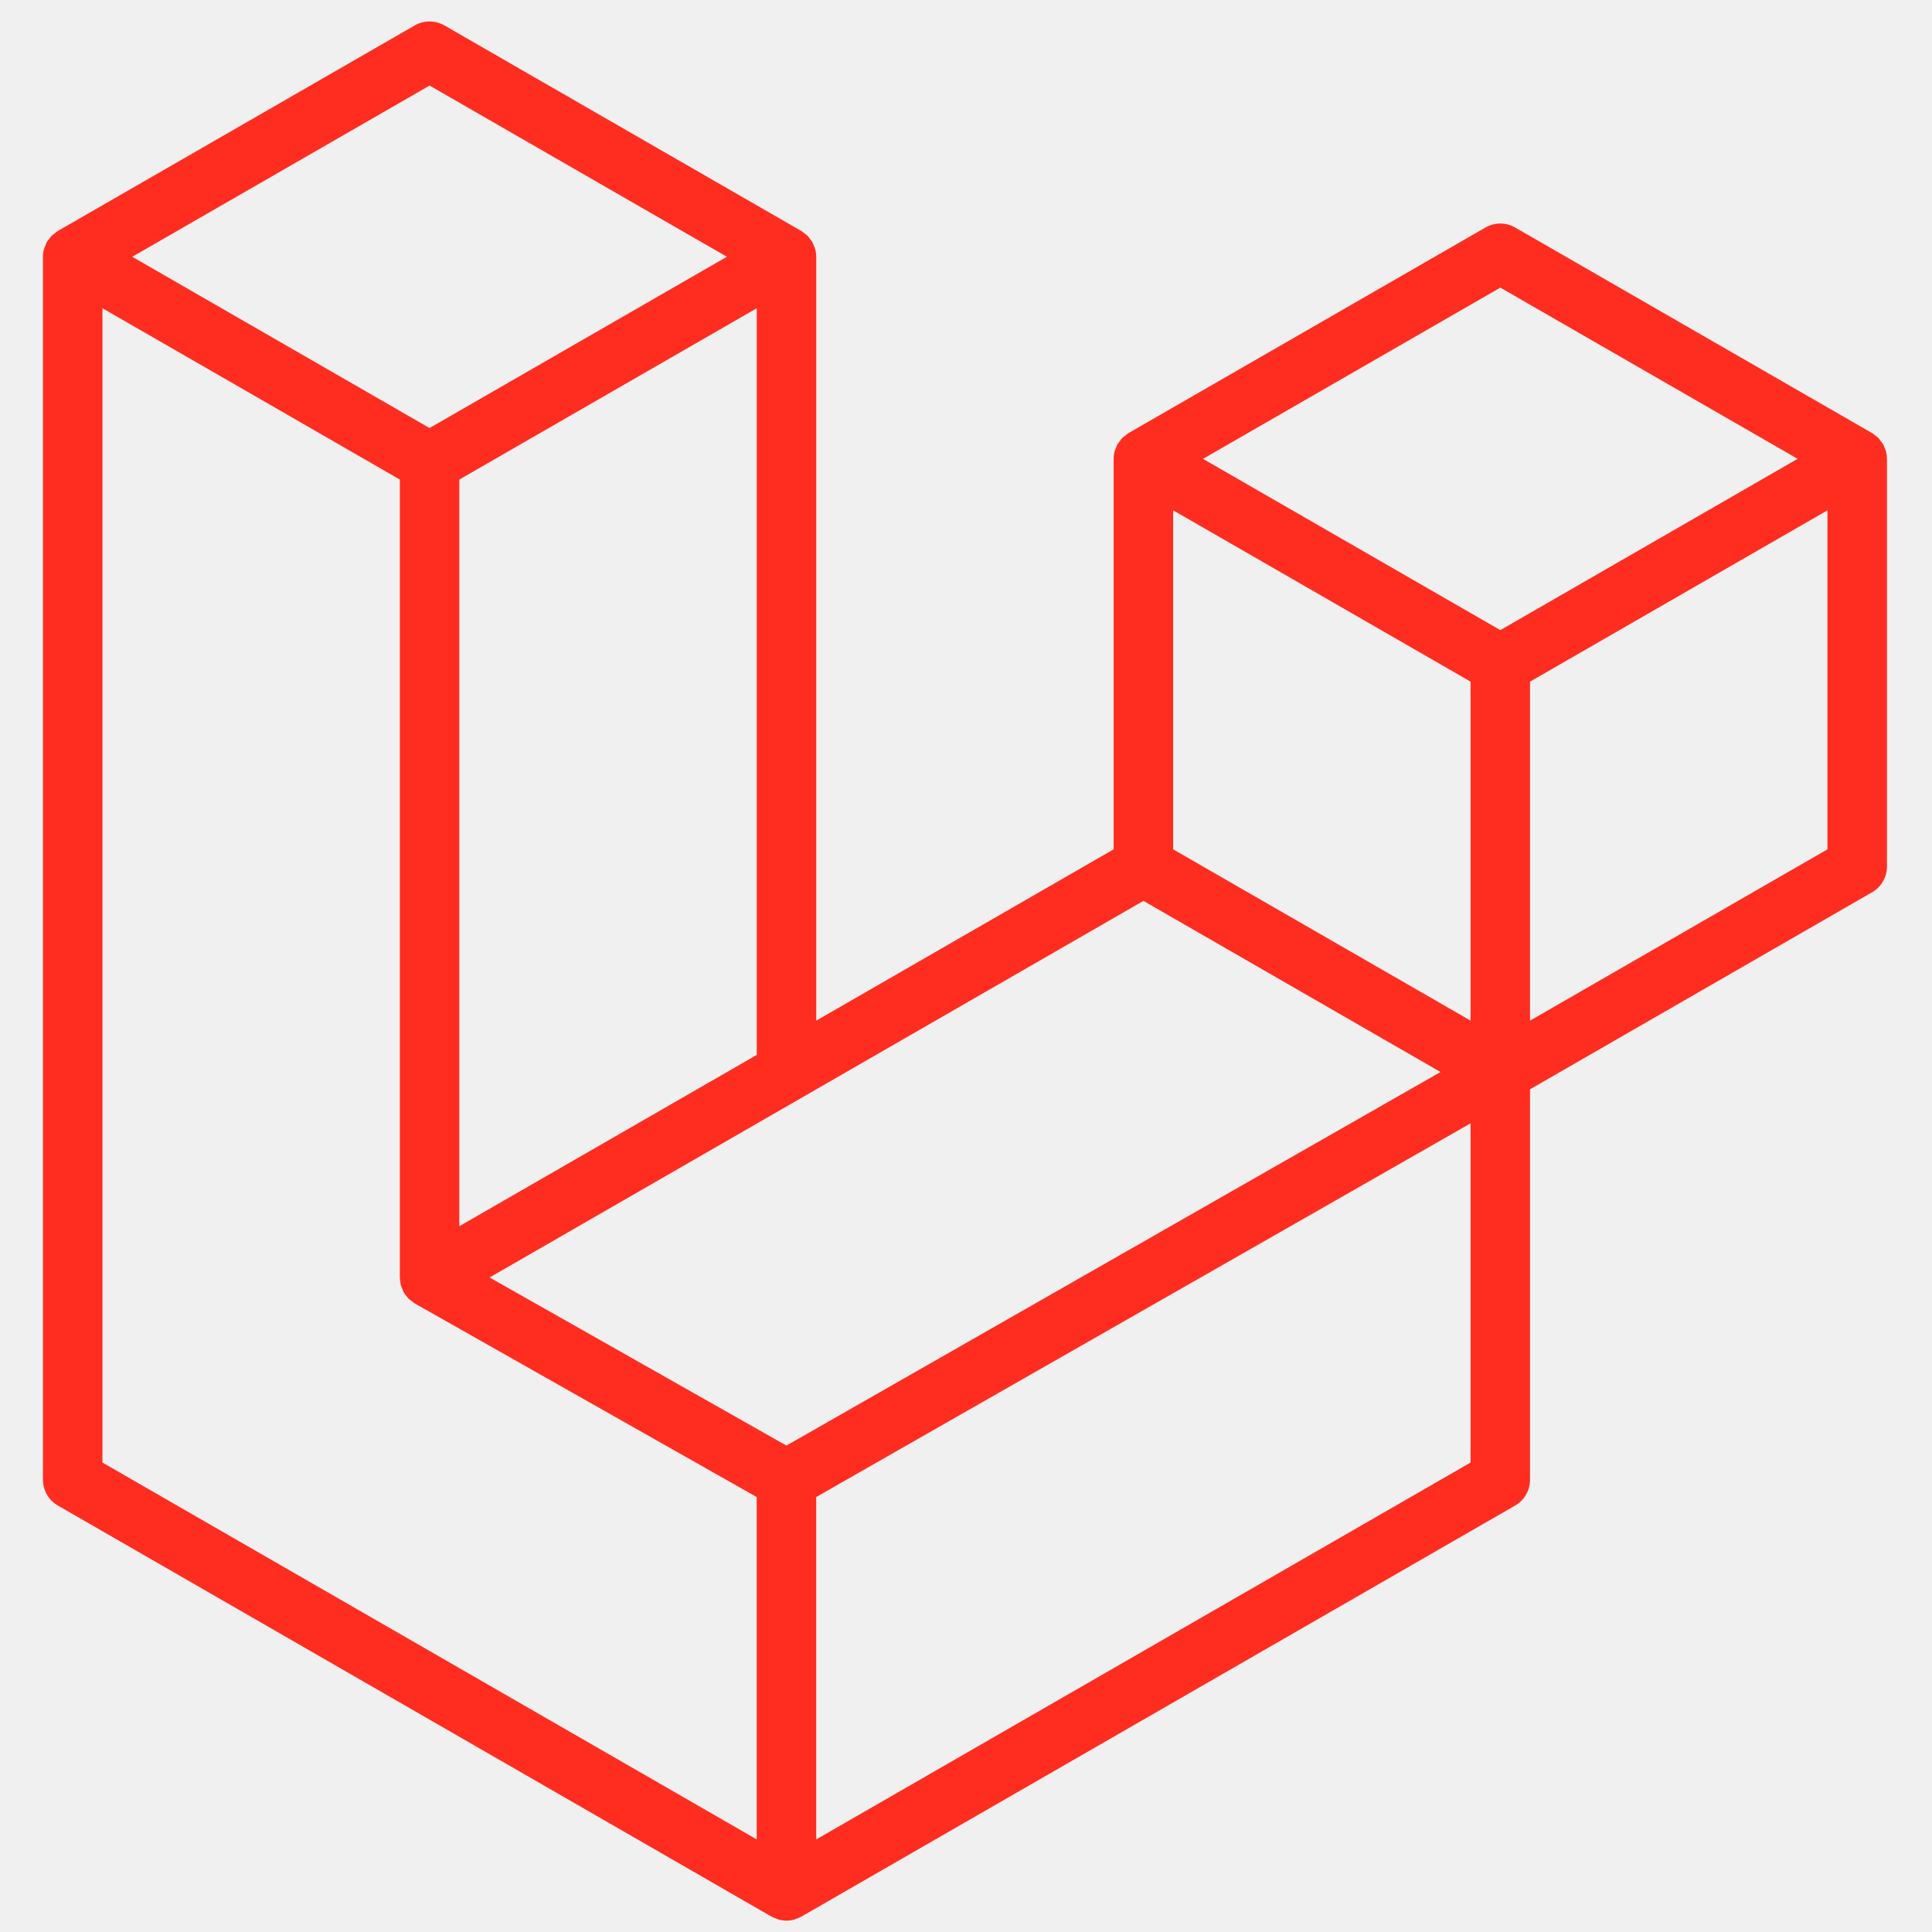
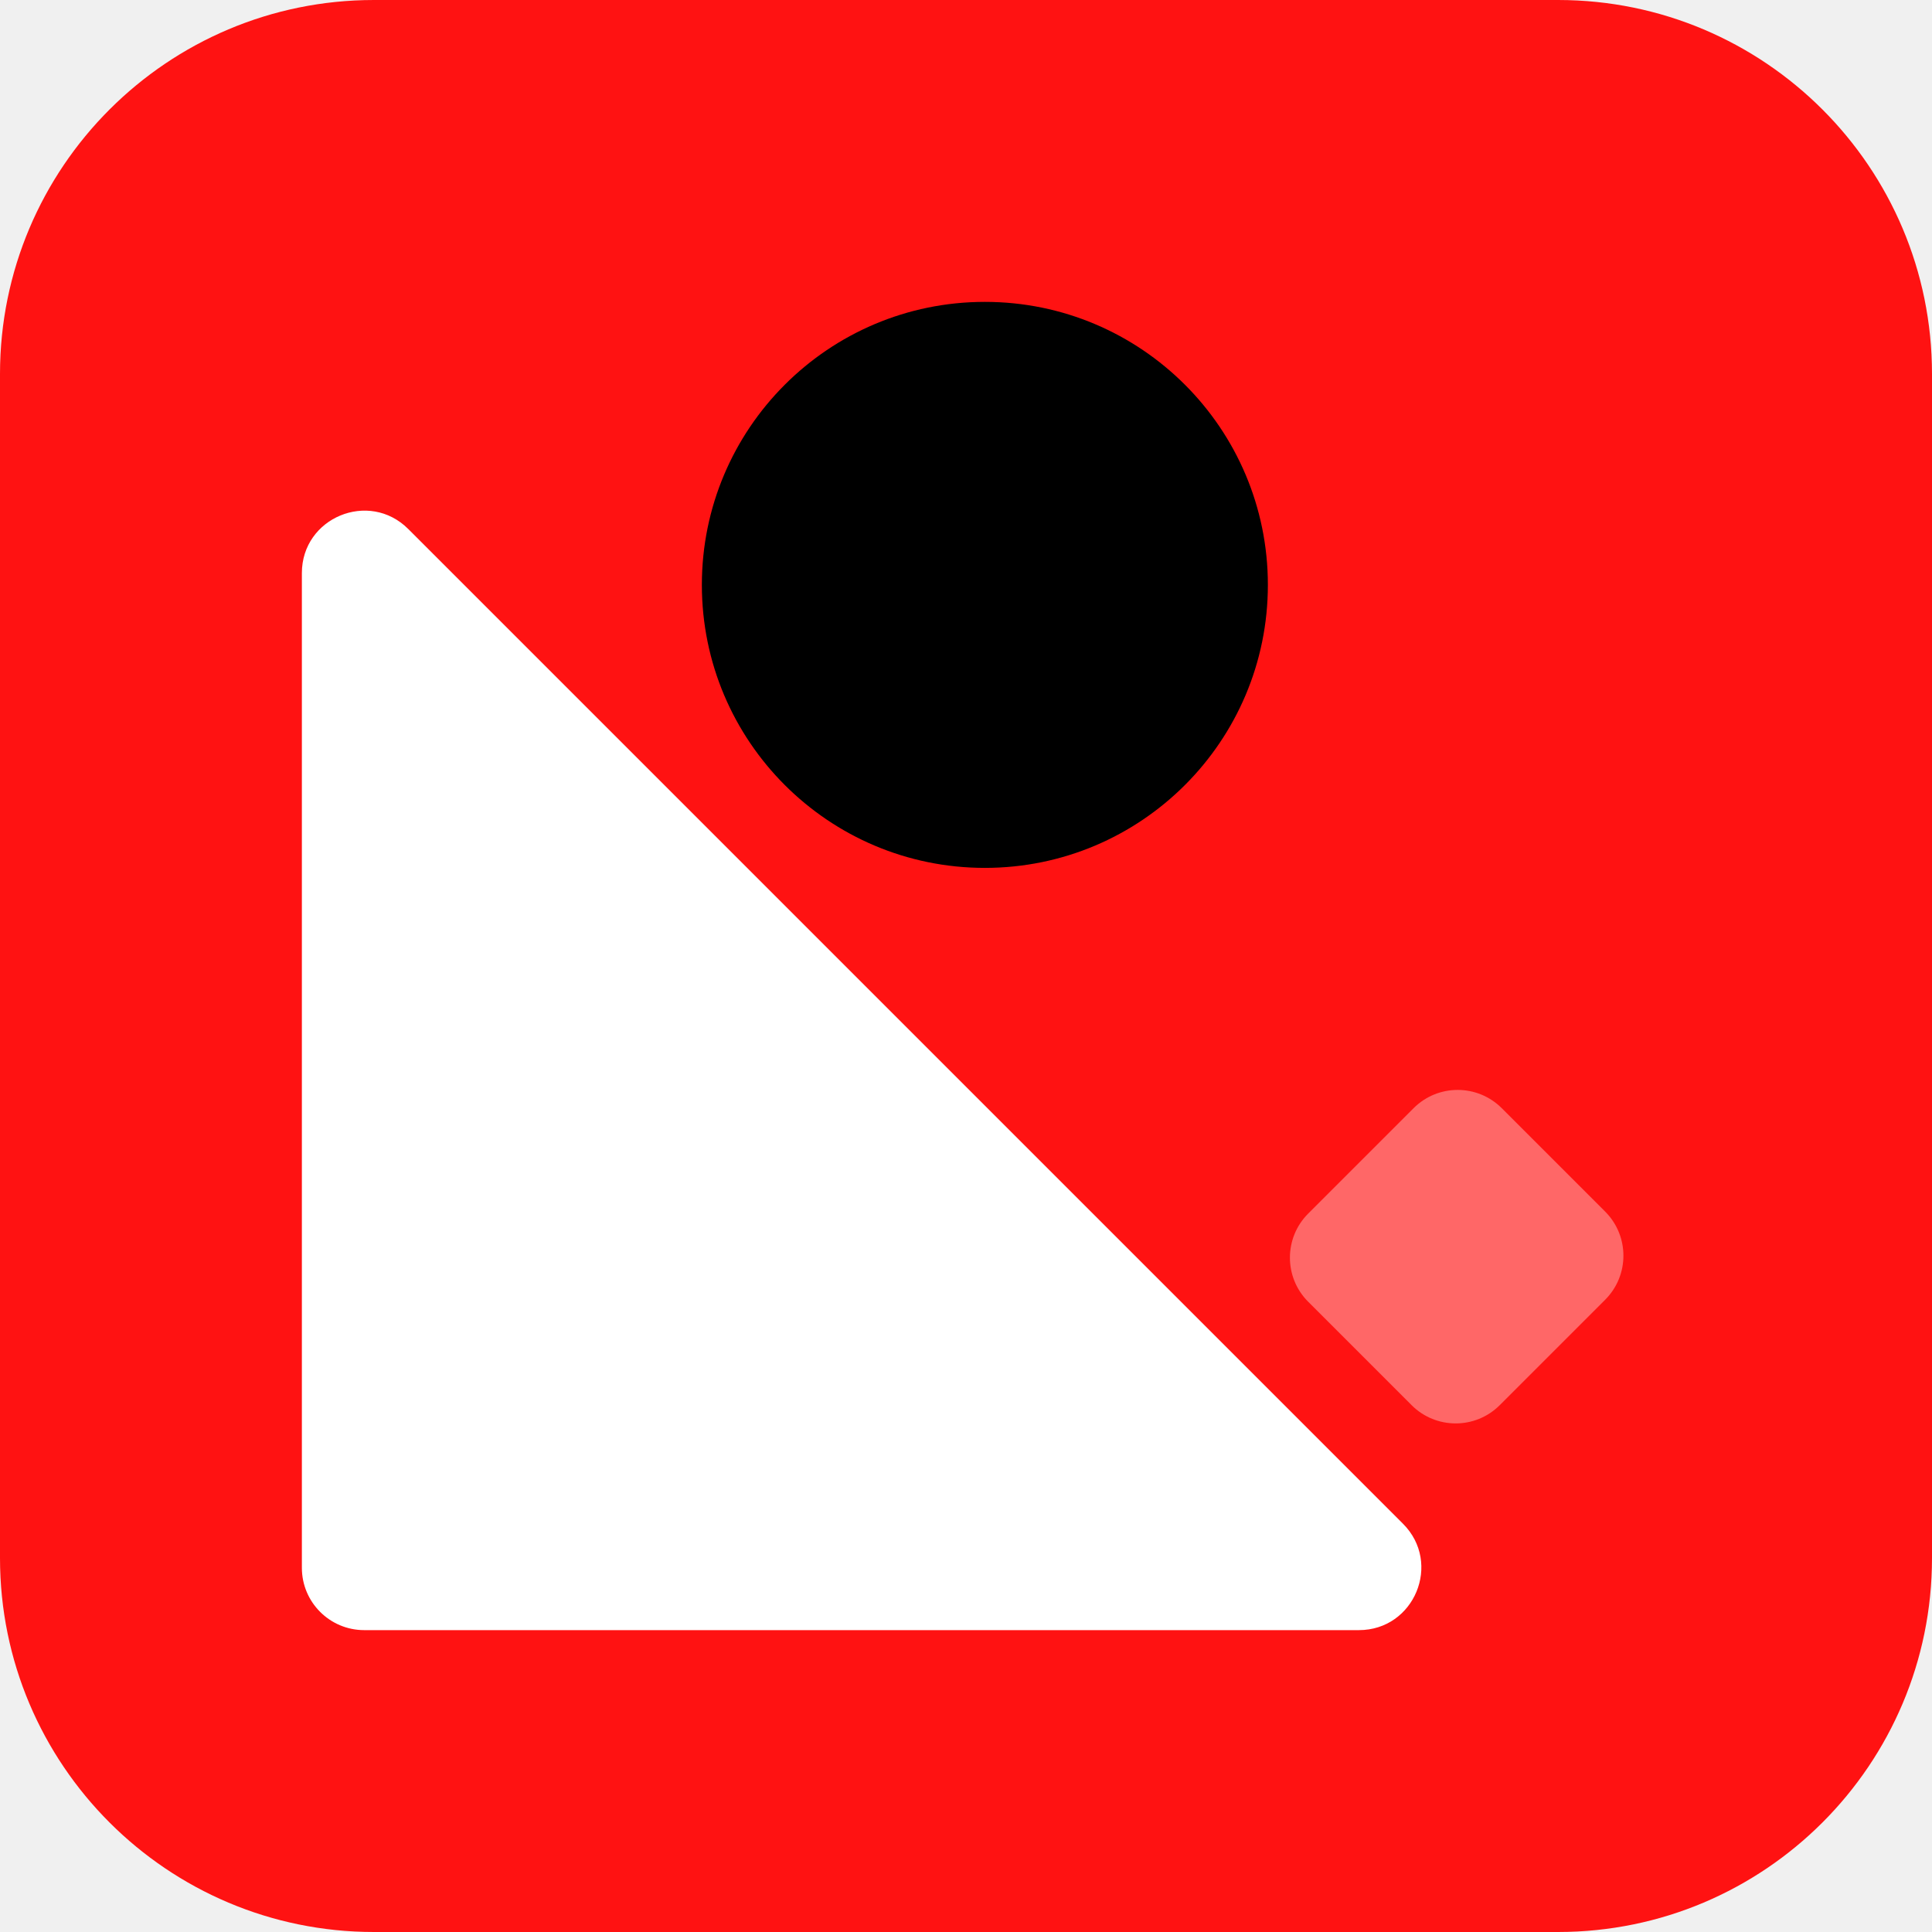
- <svg xmlns="http://www.w3.org/2000/svg" width="166" height="166" viewBox="0 0 166 166" fill="none">
-   <path fill-rule="evenodd" clip-rule="evenodd" d="M162.041 38.759C162.099 38.977 162.129 39.201 162.13 39.426V74.452C162.13 74.902 162.011 75.344 161.786 75.733C161.561 76.122 161.237 76.444 160.847 76.668L131.462 93.594V127.141C131.462 128.054 130.977 128.897 130.186 129.357L68.847 164.683C68.707 164.763 68.554 164.814 68.401 164.868C68.343 164.887 68.289 164.922 68.228 164.938C67.8 165.051 67.349 165.051 66.92 164.938C66.85 164.919 66.786 164.881 66.719 164.855C66.579 164.804 66.432 164.76 66.298 164.683L4.972 129.357C4.583 129.133 4.259 128.81 4.034 128.421C3.808 128.032 3.69 127.591 3.689 127.141L3.689 22.063C3.689 21.834 3.721 21.61 3.779 21.393C3.798 21.32 3.843 21.253 3.868 21.179C3.916 21.045 3.961 20.908 4.031 20.783C4.079 20.7 4.149 20.633 4.206 20.557C4.28 20.454 4.347 20.349 4.433 20.26C4.506 20.186 4.602 20.132 4.685 20.068C4.778 19.992 4.861 19.909 4.966 19.848L35.633 2.185C36.022 1.961 36.462 1.844 36.91 1.844C37.358 1.844 37.798 1.961 38.186 2.185L68.851 19.848H68.857C68.959 19.912 69.045 19.992 69.138 20.065C69.221 20.129 69.313 20.186 69.387 20.257C69.476 20.349 69.54 20.454 69.616 20.557C69.671 20.633 69.744 20.7 69.789 20.783C69.862 20.911 69.904 21.045 69.955 21.179C69.98 21.253 70.025 21.32 70.044 21.396C70.103 21.614 70.133 21.838 70.133 22.063V87.694L95.686 72.974V39.423C95.686 39.2 95.718 38.973 95.775 38.759C95.798 38.683 95.839 38.615 95.865 38.542C95.916 38.408 95.96 38.271 96.031 38.146C96.079 38.063 96.149 37.996 96.203 37.92C96.279 37.818 96.343 37.712 96.433 37.623C96.506 37.549 96.599 37.495 96.681 37.431C96.777 37.355 96.86 37.272 96.962 37.211L127.633 19.548C128.021 19.324 128.461 19.206 128.91 19.206C129.358 19.206 129.798 19.324 130.186 19.548L160.85 37.211C160.959 37.275 161.042 37.355 161.137 37.428C161.217 37.492 161.31 37.549 161.383 37.62C161.473 37.712 161.536 37.818 161.613 37.92C161.67 37.996 161.741 38.063 161.785 38.146C161.859 38.271 161.9 38.408 161.951 38.542C161.98 38.615 162.021 38.683 162.041 38.759ZM157.018 72.974V43.848L146.287 50.028L131.462 58.568V87.694L157.021 72.974H157.018ZM126.354 125.663V96.518L111.771 104.85L70.13 128.626V158.046L126.354 125.663ZM8.801 26.485V125.663L65.018 158.043V128.629L35.649 112L35.64 111.994L35.627 111.988C35.528 111.93 35.445 111.847 35.353 111.777C35.273 111.713 35.18 111.662 35.11 111.592L35.104 111.582C35.021 111.502 34.963 111.403 34.893 111.314C34.829 111.228 34.753 111.154 34.702 111.065L34.699 111.055C34.641 110.96 34.606 110.845 34.565 110.736C34.523 110.64 34.469 110.551 34.443 110.449C34.411 110.328 34.405 110.197 34.392 110.072C34.379 109.976 34.354 109.881 34.354 109.785V109.778V41.205L19.532 32.662L8.801 26.485ZM36.913 7.35L11.364 22.063L36.907 36.777L62.453 22.06L36.907 7.35H36.913ZM50.2 99.174L65.022 90.637V26.485L54.291 32.665L39.466 41.205V105.357L50.2 99.174ZM128.91 24.713L103.363 39.426L128.91 54.14L154.453 39.423L128.91 24.713ZM126.354 58.568L111.529 50.028L100.798 43.848V72.974L115.619 81.511L126.354 87.694V58.568ZM67.571 124.205L105.042 102.803L123.772 92.109L98.245 77.405L68.854 94.334L42.066 109.762L67.571 124.205Z" fill="#FF2D20" />
+ <svg xmlns="http://www.w3.org/2000/svg" width="400" height="400" viewBox="0 0 124 124" fill="none">
+   <rect width="124" height="124" rx="24" fill="#FF1212" />
+   <path d="M19.375 36.782V100.625C19.375 102.834 21.166 104.625 23.375 104.625H87.218C90.782 104.625 92.566 100.316 90.047 97.797L26.203 33.953C23.684 31.434 19.375 33.218 19.375 36.782Z" fill="white" />
+   <circle cx="63.211" cy="37.539" r="18.164" fill="black" />
+   <rect opacity="0.4" x="81.133" y="80.72" width="17.569" height="17.388" rx="4" transform="rotate(-45 81.1328 80.7198)" fill="#FFE6E6" />
</svg>
